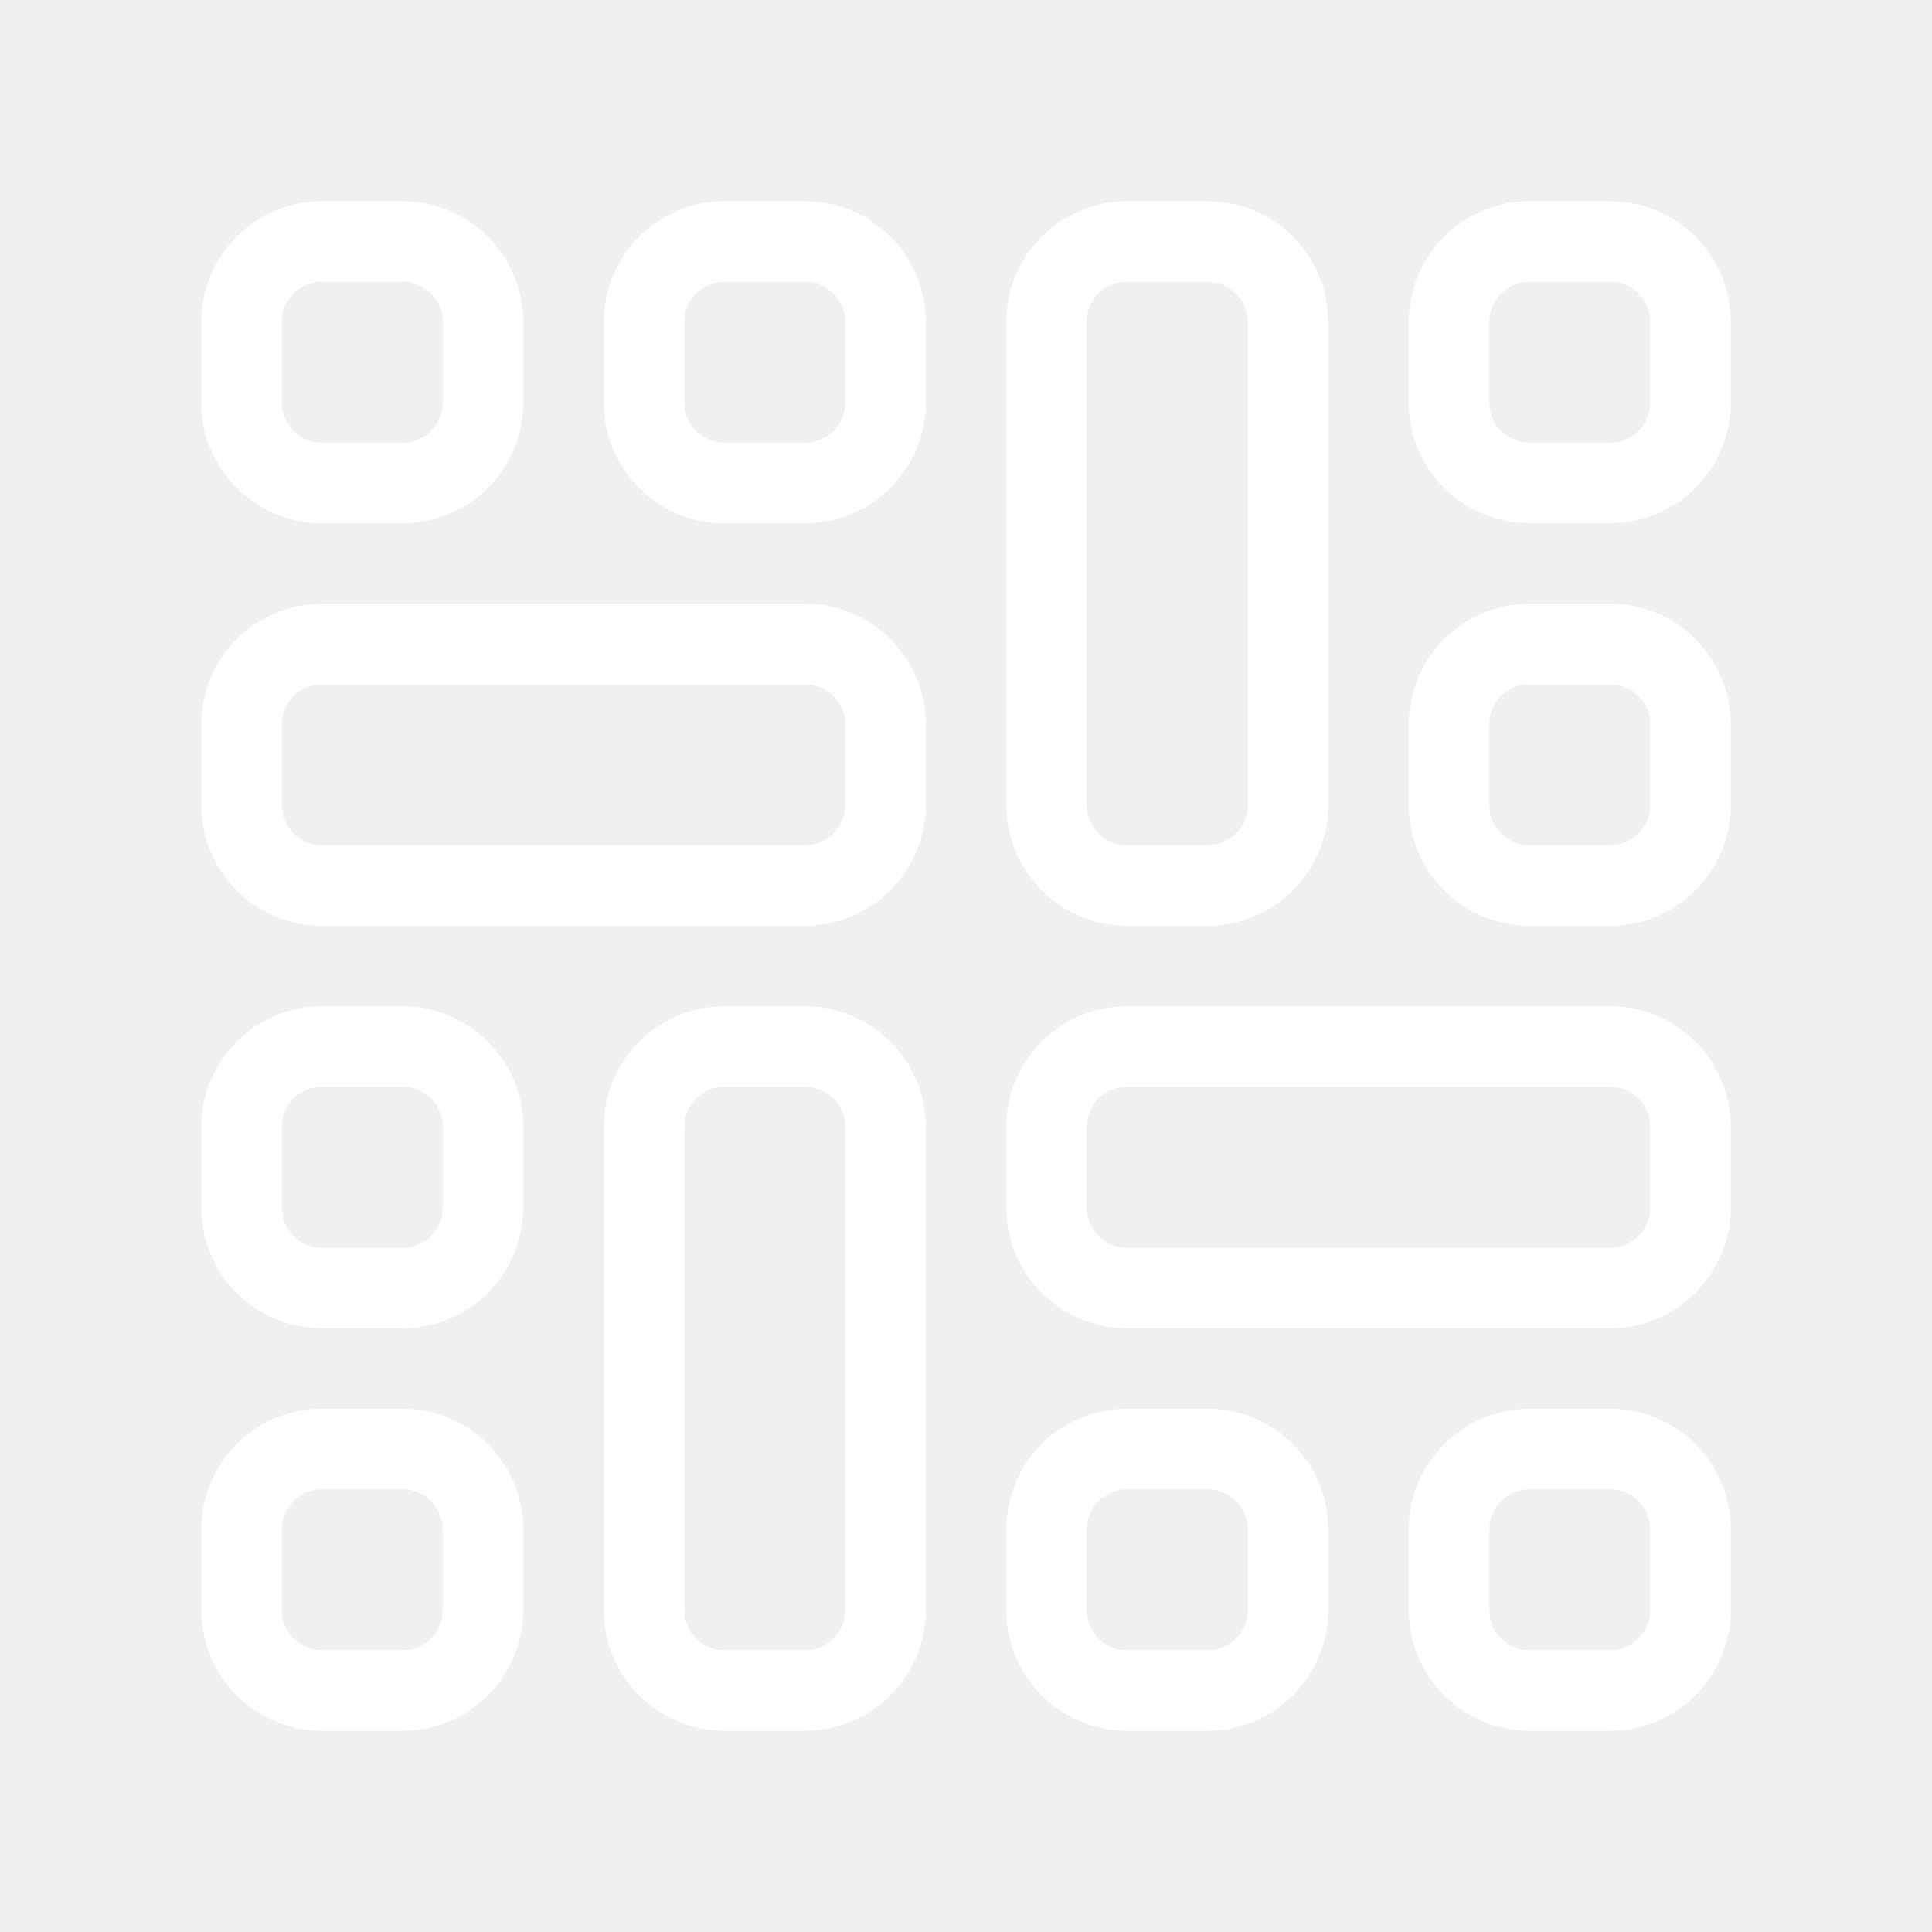
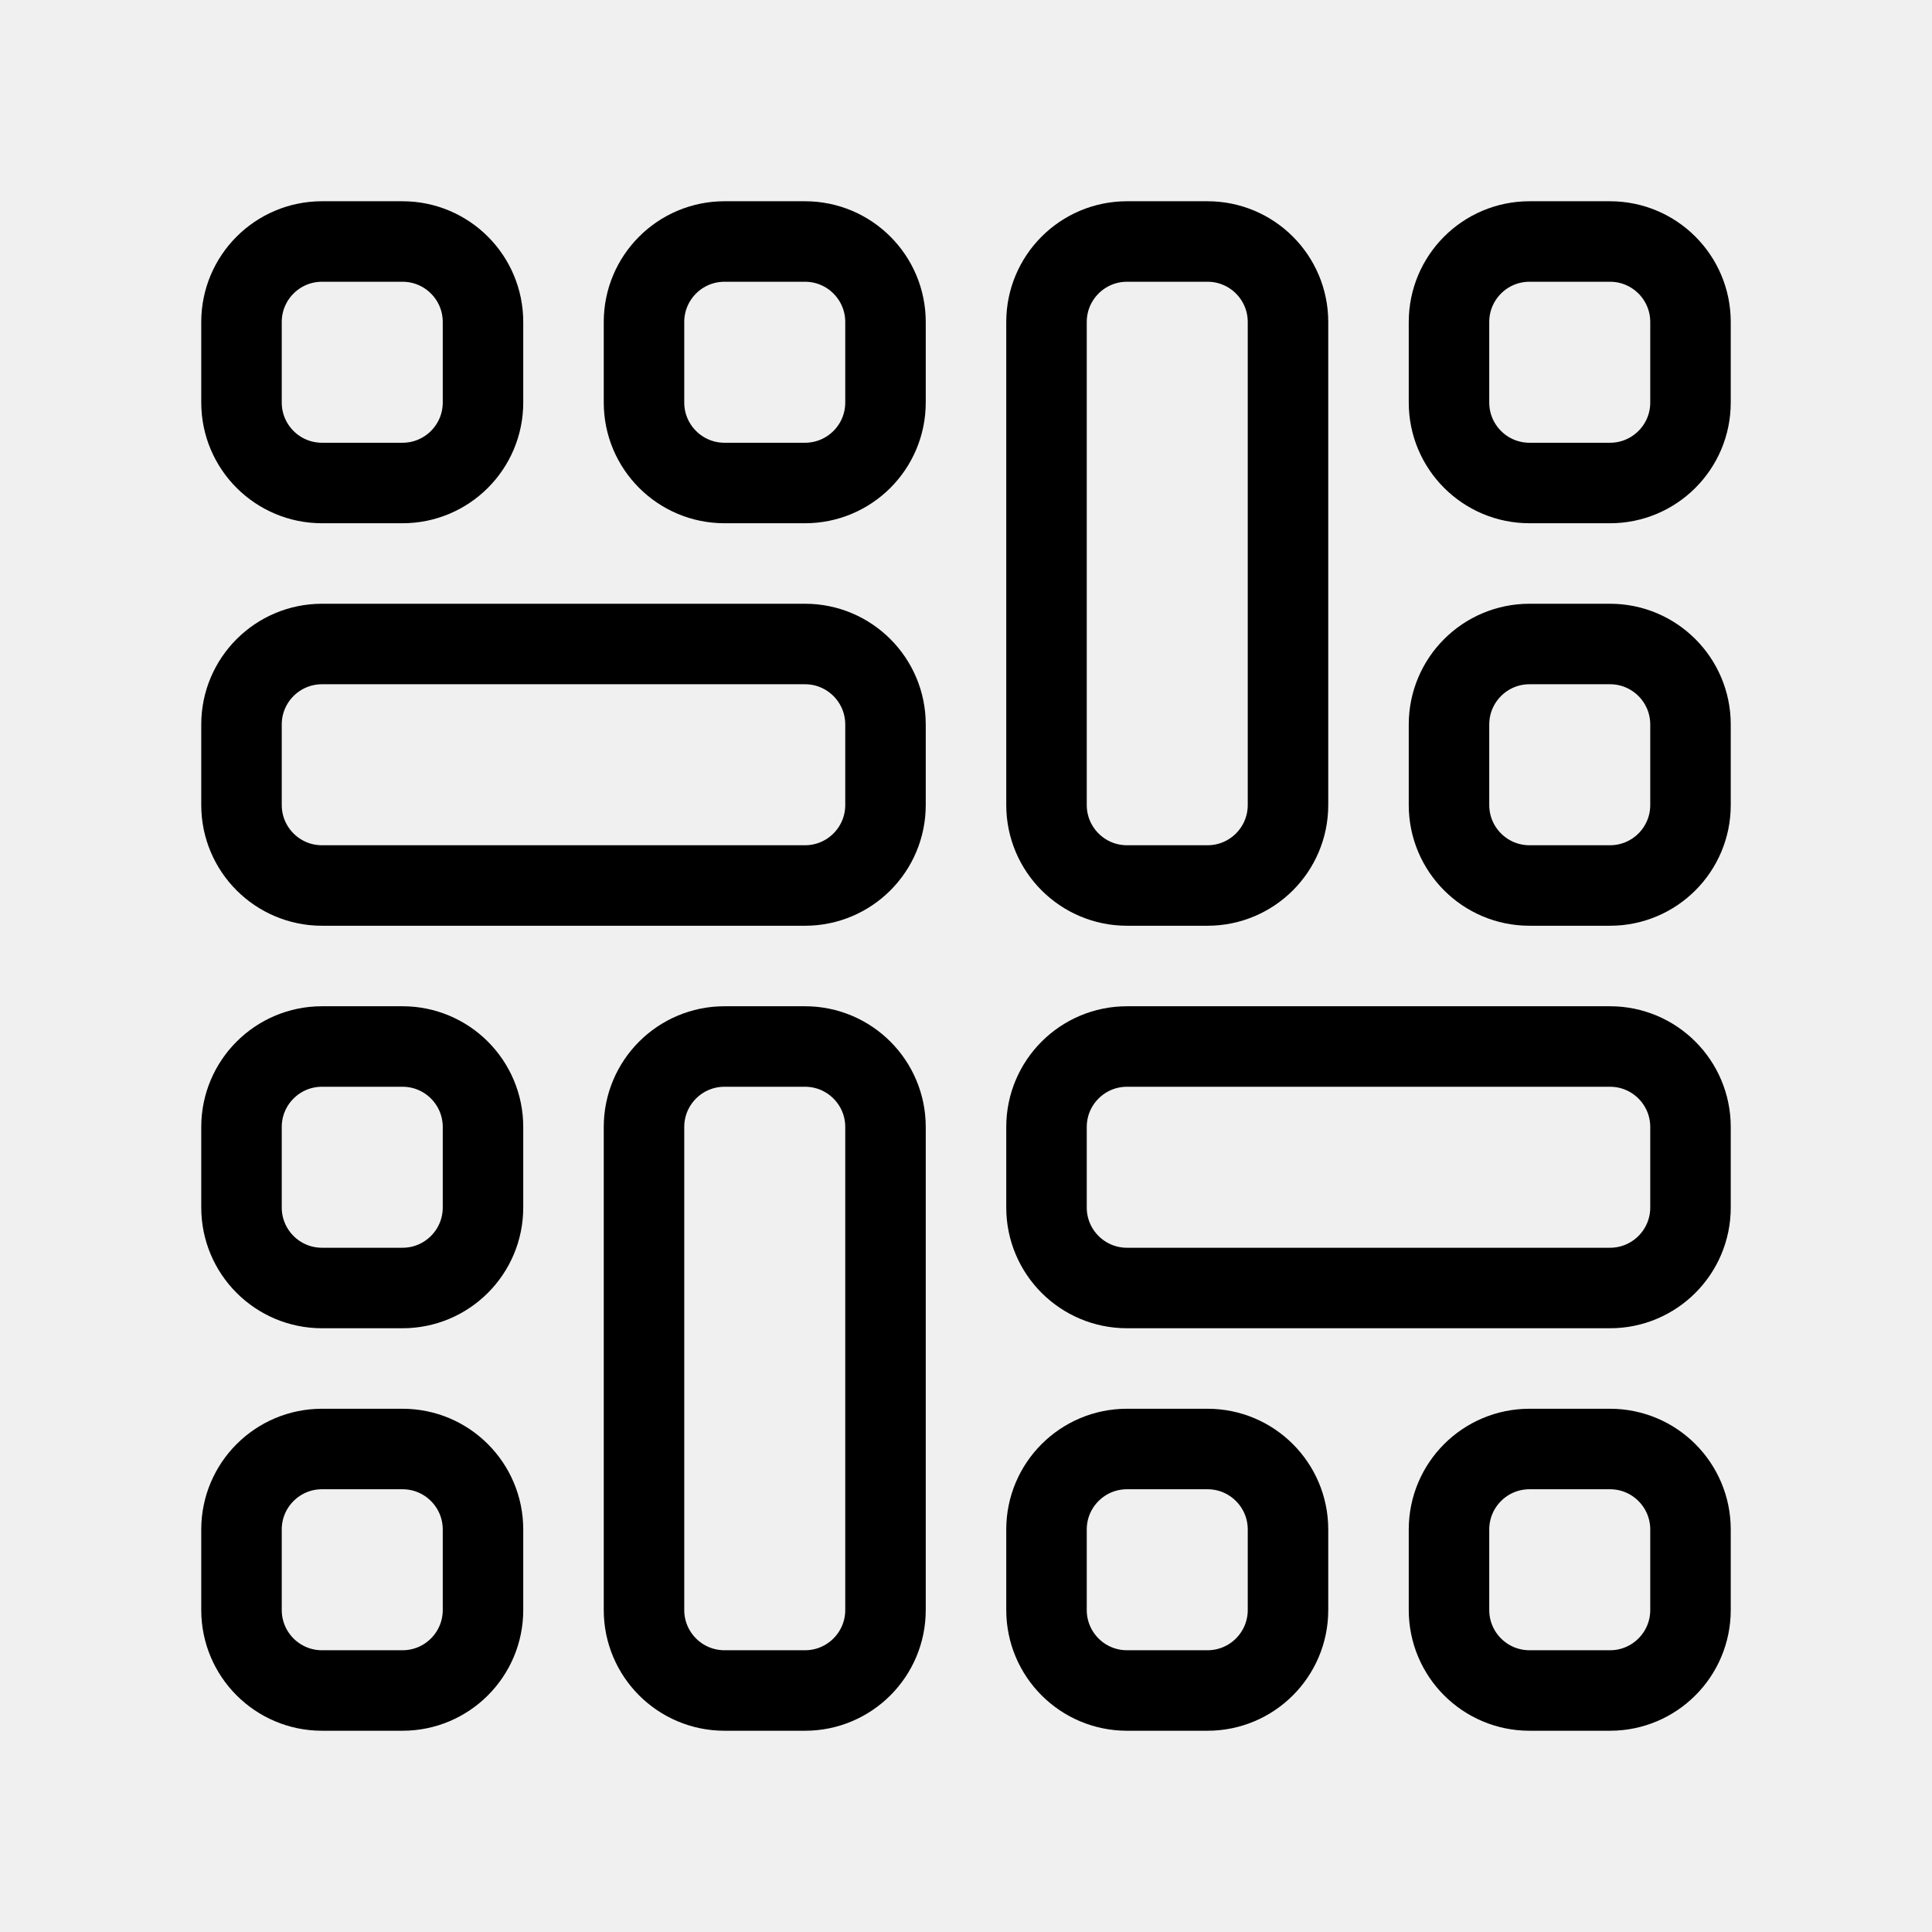
<svg xmlns="http://www.w3.org/2000/svg" width="24" height="24" viewBox="0 0 24 24" fill="none">
  <g clip-path="url(#clip0_52_222)">
-     <rect x="3" y="3" width="3" height="3" rx="1" stroke="white" />
-     <rect x="8" y="3" width="3" height="3" rx="1" stroke="white" />
-     <rect x="3" y="8" width="8" height="3" rx="1" stroke="white" />
-     <rect x="21" y="3" width="3" height="3" rx="1" transform="rotate(90 21 3)" stroke="white" />
-     <rect x="21" y="8" width="3" height="3" rx="1" transform="rotate(90 21 8)" stroke="white" />
-     <rect x="16" y="3" width="8" height="3" rx="1" transform="rotate(90 16 3)" stroke="white" />
-     <rect x="21" y="21" width="3" height="3" rx="1" transform="rotate(180 21 21)" stroke="white" />
-     <rect x="16" y="21" width="3" height="3" rx="1" transform="rotate(180 16 21)" stroke="white" />
-     <rect x="21" y="16" width="8" height="3" rx="1" transform="rotate(180 21 16)" stroke="white" />
-     <rect x="3" y="21" width="3" height="3" rx="1" transform="rotate(-90 3 21)" stroke="white" />
-     <rect x="3" y="16" width="3" height="3" rx="1" transform="rotate(-90 3 16)" stroke="white" />
-     <rect x="8" y="21" width="8" height="3" rx="1" transform="rotate(-90 8 21)" stroke="white" />
+     <rect x="3" y="3" width="3" height="3" rx="1" stroke="currentColor" stroke-width="1" />
+     <rect x="8" y="3" width="3" height="3" rx="1" stroke="currentColor" stroke-width="1" />
+     <rect x="3" y="8" width="8" height="3" rx="1" stroke="currentColor" stroke-width="1" />
+     <rect x="21" y="3" width="3" height="3" rx="1" transform="rotate(90 21 3)" stroke="currentColor" stroke-width="1" />
+     <rect x="21" y="8" width="3" height="3" rx="1" transform="rotate(90 21 8)" stroke="currentColor" stroke-width="1" />
+     <rect x="16" y="3" width="8" height="3" rx="1" transform="rotate(90 16 3)" stroke="currentColor" stroke-width="1" />
+     <rect x="21" y="21" width="3" height="3" rx="1" transform="rotate(180 21 21)" stroke="currentColor" stroke-width="1" />
+     <rect x="16" y="21" width="3" height="3" rx="1" transform="rotate(180 16 21)" stroke="currentColor" stroke-width="1" />
+     <rect x="21" y="16" width="8" height="3" rx="1" transform="rotate(180 21 16)" stroke="currentColor" stroke-width="1" />
+     <rect x="3" y="21" width="3" height="3" rx="1" transform="rotate(-90 3 21)" stroke="currentColor" stroke-width="1" />
+     <rect x="3" y="16" width="3" height="3" rx="1" transform="rotate(-90 3 16)" stroke="currentColor" stroke-width="1" />
+     <rect x="8" y="21" width="8" height="3" rx="1" transform="rotate(-90 8 21)" stroke="currentColor" stroke-width="1" />
  </g>
  <defs>
    <clipPath id="clip0_52_222">
      <rect width="20" height="20" fill="white" transform="translate(2 2)" />
    </clipPath>
  </defs>
</svg>
